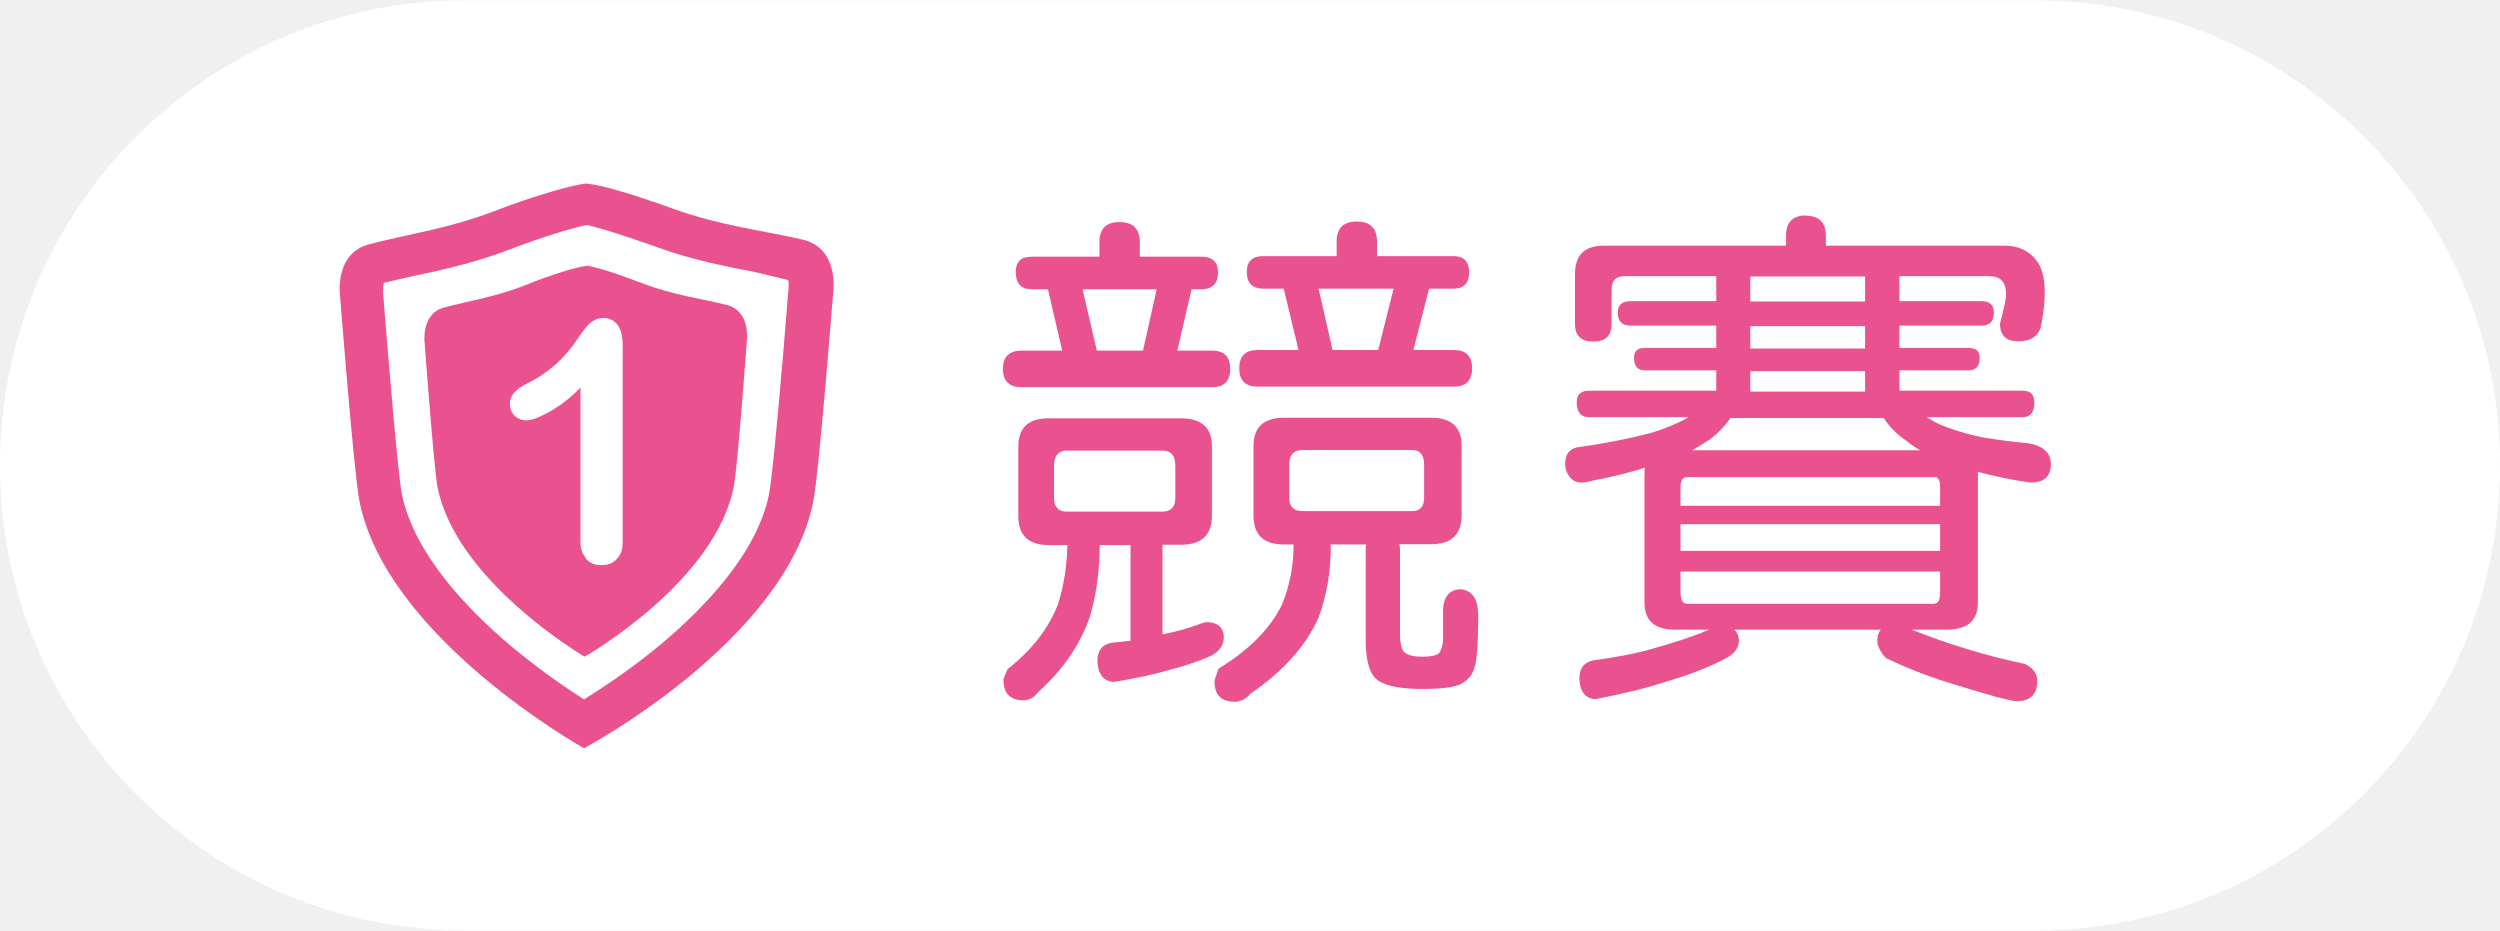
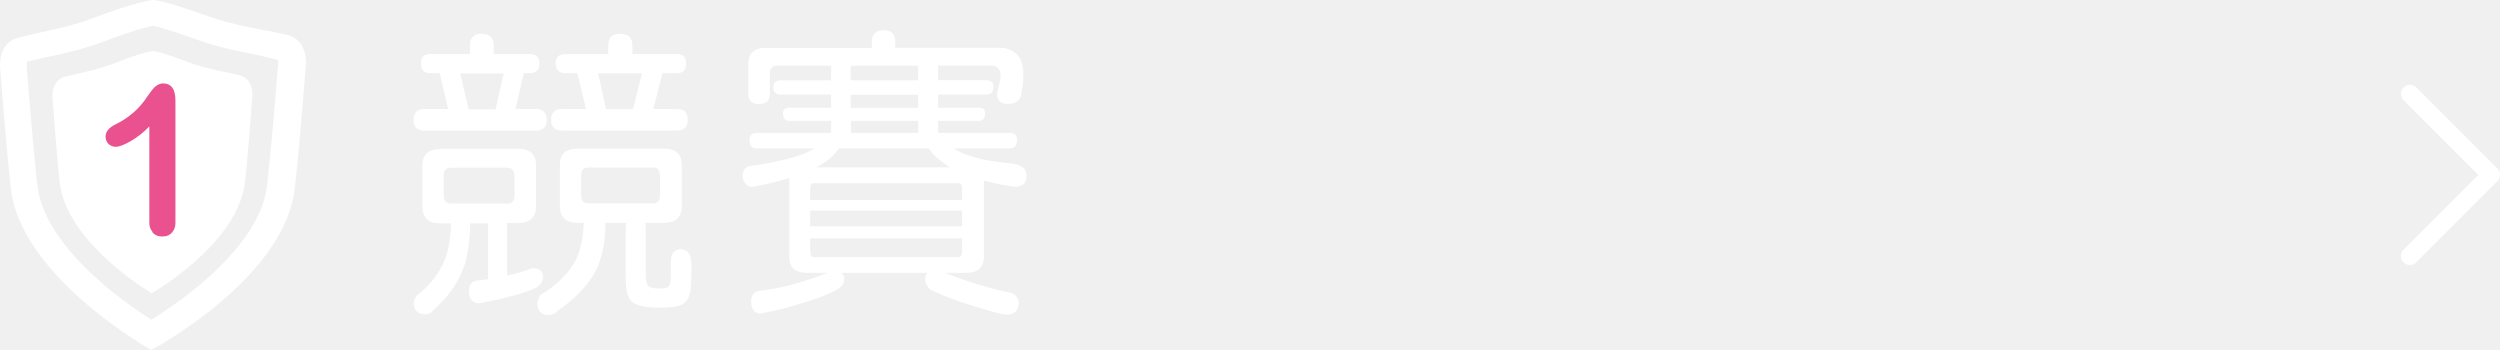
- <svg xmlns="http://www.w3.org/2000/svg" viewBox="0 0 86 32.02">
+ <svg xmlns="http://www.w3.org/2000/svg" viewBox="0 0 138.79 19.43">
  <defs>
-     <style>.d{fill:#e9528e;}.e{fill:#fff;}</style>
+     <style>.d{fill:none;stroke:#fff;stroke-linecap:round;stroke-linejoin:round;}.e{fill:#e9528e;}.f{fill:#fff;}</style>
  </defs>
  <g id="a" />
  <g id="b">
    <g id="c">
      <g>
-         <rect class="e" x="0" y=".01" width="86" height="32" rx="16" ry="16" />
+         <polyline class="d" points="133.79 5.21 138.29 9.71 133.79 14.21" />
        <g>
          <g>
-             <path class="d" d="M20.19,6.31h-.01c-.47,.05-1.68,.38-3.2,.96-1.52,.59-3.02,.8-4.27,1.13-1.24,.32-1.01,1.81-1.01,1.81,0,0,.47,6.01,.66,7,.91,4.73,7.73,8.53,7.73,8.53h0s6.95-3.69,7.89-8.51c.2-1.01,.68-7.16,.68-7.16,0,0,.24-1.53-1.06-1.83-1.3-.3-2.83-.48-4.39-1.04-1.53-.55-2.56-.85-3.02-.88h-.01Zm2.46,2.21c1.19,.43,2.35,.65,3.37,.85,0,0,.92,.22,1.08,.26,0,0,.04,0,.03,.25,0,.04,0,.05-.01,.09-.18,2.35-.53,6.32-.66,7-.4,2.07-2.28,3.99-3.77,5.23-.99,.82-1.96,1.46-2.6,1.86-.63-.4-1.56-1.04-2.54-1.86-1.49-1.26-3.33-3.18-3.73-5.23-.13-.67-.46-4.57-.64-6.87,0-.04,0-.05,0-.09,0-.09,0-.2,.02-.28,.33-.08,.68-.16,1.05-.24,.99-.21,2.12-.46,3.29-.91,1.32-.51,2.26-.76,2.64-.84,.25,.05,.9,.22,2.47,.78Z" />
-             <path class="d" d="M20.16,9.15h0c-.3,.03-1.1,.26-2.09,.66-1,.4-1.98,.55-2.8,.77-.81,.22-.66,1.25-.66,1.25,0,0,.31,4.17,.43,4.86,.59,3.28,5.07,5.9,5.07,5.9h0s4.53-2.57,5.14-5.9c.13-.7,.44-4.94,.44-4.94,0,0,.15-1.05-.69-1.26-.84-.21-1.84-.34-2.86-.73-1-.38-1.67-.59-1.97-.62h0Z" />
+             <path class="f" d="M8.5,0h-.01c-.47,.05-1.68,.38-3.2,.96-1.52,.59-3.02,.8-4.27,1.13C-.21,2.41,.02,3.9,.02,3.9,.02,3.9,.48,9.91,.67,10.9c.91,4.73,7.73,8.53,7.73,8.53h0s6.95-3.69,7.89-8.51c.2-1.01,.68-7.16,.68-7.16,0,0,.24-1.53-1.06-1.83-1.3-.3-2.83-.48-4.39-1.04C10,.34,8.97,.04,8.52,0h-.01Zm2.46,2.21c1.19,.43,2.35,.65,3.37,.85,0,0,.92,.22,1.08,.26,0,0,.04,0,.03,.25,0,.04,0,.05-.01,.09-.18,2.35-.53,6.32-.66,7-.4,2.07-2.28,3.99-3.77,5.23-.99,.82-1.96,1.46-2.6,1.86-.63-.4-1.56-1.04-2.54-1.86-1.49-1.26-3.33-3.18-3.73-5.23-.13-.67-.46-4.57-.64-6.87,0-.04,0-.05,0-.09,0-.09,0-.2,.02-.28,.33-.08,.68-.16,1.05-.24,.99-.21,2.12-.46,3.29-.91,1.32-.51,2.26-.76,2.64-.84,.25,.05,.9,.22,2.47,.78Z" />
+             <path class="f" d="M8.47,2.84h0c-.3,.03-1.1,.26-2.09,.66-1,.4-1.98,.55-2.8,.77-.81,.22-.66,1.25-.66,1.25,0,0,.31,4.17,.43,4.86,.59,3.28,5.07,5.9,5.07,5.9h0s4.53-2.57,5.14-5.9c.13-.7,.44-4.94,.44-4.94,0,0,.15-1.05-.69-1.26-.84-.21-1.84-.34-2.86-.73-1-.38-1.67-.59-1.97-.62h0Z" />
          </g>
-           <path class="e" d="M20.15,19.19c-.12-.14-.18-.31-.18-.51v-5.35c-.32,.33-.66,.6-1.04,.82-.36,.2-.63,.31-.83,.31-.14,0-.27-.05-.39-.15-.11-.11-.17-.25-.17-.42,0-.28,.2-.51,.6-.7,.7-.35,1.28-.85,1.71-1.51,.18-.26,.31-.43,.4-.52,.15-.14,.31-.22,.48-.22,.46,0,.69,.32,.69,.95v6.79c0,.2-.05,.37-.17,.51-.13,.17-.31,.25-.56,.25s-.42-.08-.56-.25Z" />
+           <path class="e" d="M8.47,12.88c-.12-.14-.18-.31-.18-.51V7.02c-.32,.33-.66,.6-1.04,.82-.36,.2-.63,.31-.83,.31-.14,0-.27-.05-.39-.15-.11-.11-.17-.25-.17-.42,0-.28,.2-.51,.6-.7,.7-.35,1.28-.85,1.71-1.51,.18-.26,.31-.43,.4-.52,.15-.14,.31-.22,.48-.22,.46,0,.69,.32,.69,.95v6.79c0,.2-.05,.37-.17,.51-.13,.17-.31,.25-.56,.25s-.42-.08-.56-.25Z" />
        </g>
        <g>
-           <path class="d" d="M38.51,7.64c.47,0,.7,.23,.7,.7v.49h2.11c.39,0,.58,.18,.58,.54,0,.39-.19,.58-.58,.58h-.33l-.49,2.11h1.19c.42,0,.63,.21,.63,.63,0,.42-.21,.63-.63,.63h-6.54c-.43,0-.65-.21-.65-.63,0-.42,.22-.63,.65-.63h1.39l-.49-2.11h-.56c-.36,0-.54-.19-.55-.58,0-.36,.18-.54,.54-.54h2.34v-.49c0-.47,.23-.7,.68-.7Zm-2.46,6.75h4.57c.71,0,1.07,.32,1.07,.96v2.39c0,.67-.36,1-1.07,1h-.63v3.08c.48-.09,.9-.21,1.27-.35,.12-.05,.21-.07,.28-.07,.36,.02,.55,.19,.56,.51,0,.26-.13,.47-.4,.63-.4,.19-.92,.36-1.56,.53-.49,.14-1.1,.27-1.83,.39-.35-.03-.54-.27-.56-.7,0-.38,.16-.59,.49-.65,.25-.02,.46-.05,.65-.07v-3.29h-1.06c0,.86-.11,1.67-.33,2.44-.33,.97-.92,1.84-1.77,2.6-.15,.2-.32,.3-.51,.3-.47,0-.7-.23-.7-.7,0-.05,.05-.17,.14-.37,.84-.66,1.42-1.41,1.74-2.25,.2-.63,.3-1.31,.32-2.02h-.65c-.69,0-1.04-.33-1.04-1v-2.39c0-.64,.34-.97,1.04-.97Zm3.94,3.21c.29,0,.44-.16,.44-.47v-1.12c0-.34-.15-.51-.44-.51h-3.29c-.29,0-.44,.17-.44,.51v1.12c0,.32,.15,.47,.44,.47h3.29Zm-2.25-5.54h1.58l.47-2.11h-2.55l.49,2.11Zm9.25,6.67h-1.23s.02,.05,.02,.07c0,.87-.14,1.68-.42,2.44-.43,.97-1.21,1.85-2.34,2.62-.16,.19-.35,.28-.54,.28-.47,0-.7-.23-.7-.7,0-.05,.05-.19,.14-.44,1.05-.64,1.78-1.38,2.18-2.2,.27-.66,.4-1.35,.4-2.07h-.33c-.7,0-1.05-.33-1.05-1v-2.39c0-.64,.35-.97,1.05-.97h5.06c.7,0,1.05,.32,1.05,.96v2.39c0,.67-.35,1-1.05,1h-1.09c.01,.06,.02,.13,.02,.21v2.88c0,.28,.04,.48,.12,.6,.11,.12,.32,.18,.65,.18s.54-.05,.6-.16c.07-.13,.11-.28,.11-.44v-1.02c.02-.44,.22-.68,.58-.7,.4,.02,.61,.3,.63,.84,0,1.07-.05,1.69-.14,1.88-.06,.22-.2,.4-.44,.53-.21,.12-.66,.18-1.34,.18-.82,0-1.36-.12-1.62-.37-.22-.23-.33-.67-.33-1.3v-3.09c0-.08,0-.15,.02-.21Zm-.32-11.11c.47,0,.7,.23,.7,.7v.49h2.62c.36,0,.54,.18,.55,.54,0,.39-.18,.58-.54,.58h-.84l-.54,2.11h1.39c.42,0,.63,.21,.63,.63,0,.42-.21,.63-.63,.63h-6.75c-.42,0-.63-.21-.63-.63,0-.42,.21-.63,.63-.63h1.41l-.51-2.11h-.69c-.39,0-.58-.19-.58-.58,0-.36,.19-.54,.58-.54h2.51v-.49c0-.47,.23-.7,.7-.7Zm1.92,9.96c.27,0,.4-.16,.4-.47v-1.12c0-.34-.14-.51-.4-.51h-3.8c-.29,0-.44,.17-.44,.51v1.12c0,.32,.15,.47,.44,.47h3.8Zm-2.76-5.54h1.58l.53-2.11h-2.58l.48,2.11Z" />
-           <path class="d" d="M62.11,7.42c.47,0,.7,.23,.7,.7v.33h6.12c.48,0,.85,.16,1.11,.49,.2,.25,.3,.62,.3,1.12,0,.35-.05,.76-.14,1.21-.11,.32-.36,.47-.77,.47-.42,0-.63-.2-.63-.61,.14-.53,.21-.86,.21-1,0-.42-.19-.63-.58-.63h-3.09v.86h2.83c.28,0,.42,.13,.42,.4,0,.29-.14,.44-.42,.44h-2.83v.77h2.39c.25,0,.37,.11,.37,.33,0,.29-.12,.44-.37,.44h-2.39v.7h4.24c.27,0,.4,.13,.4,.4,0,.34-.13,.51-.4,.51h-3.3c.13,.08,.26,.16,.4,.23,.47,.2,.97,.35,1.49,.46,.53,.09,1.07,.16,1.62,.21,.5,.09,.76,.33,.76,.72,0,.42-.23,.63-.7,.63-.66-.09-1.26-.22-1.81-.37v4.5c0,.62-.36,.93-1.07,.93h-1.21c1.31,.52,2.61,.91,3.9,1.18,.28,.14,.42,.33,.42,.58,0,.47-.23,.7-.7,.7-.22,0-1.02-.22-2.39-.65-.74-.23-1.44-.51-2.11-.83-.2-.22-.3-.42-.3-.58,0-.18,.04-.31,.12-.4h-5.04c.09,.08,.15,.2,.16,.35,0,.27-.15,.48-.44,.63-.53,.29-1.22,.56-2.07,.81-.67,.22-1.48,.42-2.43,.6-.35-.02-.53-.26-.55-.7,0-.36,.16-.57,.47-.63,.86-.12,1.52-.25,2-.39,.76-.21,1.43-.43,2-.67h-1.18c-.7,0-1.05-.31-1.05-.93v-4.41c0-.09,0-.17,.02-.23-.61,.19-1.21,.33-1.79,.44-.16,.05-.3,.07-.4,.07-.16,0-.3-.06-.4-.19-.11-.14-.16-.29-.16-.44,0-.32,.13-.51,.4-.58,.88-.12,1.72-.28,2.53-.49,.49-.15,.91-.32,1.25-.51,.02-.01,.04-.02,.05-.04h-3.41c-.28,0-.42-.17-.42-.51,0-.27,.14-.4,.42-.4h4.38v-.7h-2.46c-.25,0-.37-.15-.37-.44,0-.22,.12-.33,.37-.33h2.46v-.77h-2.95c-.29,0-.44-.15-.44-.44,0-.27,.15-.4,.44-.4h2.95v-.86h-3.16c-.29,0-.44,.15-.44,.44v1.2c0,.41-.21,.61-.63,.61s-.63-.2-.63-.61v-1.71c0-.66,.33-.98,1-.98h6.26v-.34c0-.47,.23-.7,.7-.7Zm-4.3,9.98h8.93v-.64c0-.23-.06-.35-.19-.35h-8.51c-.15,0-.23,.12-.23,.35v.63Zm0,1.55h8.93v-.92h-8.93v.92Zm8.74,1.81c.13,0,.19-.13,.19-.4v-.7h-8.93v.71c0,.27,.08,.4,.23,.4h8.51Zm-8.35-5.27h7.86c-.18-.1-.33-.2-.47-.32-.32-.21-.58-.47-.79-.79h-5.27c-.22,.31-.46,.55-.72,.74-.19,.13-.39,.25-.6,.37Zm5.96-5.12v-.86h-3.95v.86h3.95Zm0,1.62v-.77h-3.95v.77h3.95Zm-3.95,1.48h3.95v-.7h-3.95v.7Z" />
+           <path class="f" d="M26.75,1.88c.44,0,.66,.22,.66,.66v.46h1.99c.37,0,.55,.17,.55,.51,0,.37-.18,.55-.55,.55h-.32l-.46,1.99h1.13c.4,0,.6,.2,.6,.6,0,.4-.2,.6-.6,.6h-6.18c-.41,0-.61-.2-.61-.6,0-.4,.2-.6,.61-.6h1.31l-.47-1.99h-.53c-.34,0-.51-.18-.51-.55,0-.34,.17-.51,.51-.51h2.21v-.47c0-.44,.22-.66,.65-.66Zm-2.32,6.38h4.32c.68,0,1.01,.3,1.01,.91v2.26c0,.63-.34,.95-1.01,.95h-.6v2.91c.45-.09,.85-.2,1.2-.33,.11-.04,.2-.07,.27-.07,.34,.02,.52,.18,.53,.48,0,.24-.13,.44-.38,.6-.38,.18-.87,.34-1.48,.5-.46,.13-1.04,.25-1.73,.37-.33-.03-.51-.25-.53-.66,0-.35,.15-.56,.46-.61,.23-.02,.44-.04,.61-.07v-3.1h-1c0,.81-.1,1.58-.31,2.31-.31,.92-.87,1.74-1.68,2.46-.14,.19-.3,.28-.48,.28-.44,0-.66-.22-.66-.66,0-.04,.04-.16,.13-.35,.8-.62,1.34-1.33,1.64-2.13,.19-.6,.29-1.23,.3-1.91h-.61c-.65,0-.98-.31-.98-.95v-2.26c0-.61,.33-.91,.98-.91Zm3.72,3.04c.28,0,.42-.15,.41-.45v-1.06c0-.32-.14-.48-.42-.48h-3.1c-.28,0-.42,.16-.41,.48v1.06c0,.3,.14,.45,.42,.45h3.1Zm-2.13-5.23h1.49l.45-1.99h-2.41l.47,1.99Zm8.73,6.3h-1.16s.02,.04,.02,.07c0,.82-.13,1.59-.4,2.31-.41,.92-1.14,1.74-2.21,2.47-.16,.18-.33,.27-.51,.27-.44,0-.66-.22-.66-.66,0-.04,.04-.18,.13-.42,1-.61,1.68-1.3,2.06-2.08,.25-.62,.38-1.27,.38-1.96h-.32c-.66,0-1-.31-1-.95v-2.26c0-.61,.33-.91,.99-.91h4.78c.66,0,1,.3,1,.91v2.26c0,.63-.33,.95-.99,.95h-1.03c.01,.06,.02,.12,.02,.2v2.72c0,.27,.04,.45,.12,.56,.1,.11,.3,.17,.61,.17,.32,0,.51-.05,.56-.15,.07-.12,.1-.26,.1-.42v-.96c.02-.42,.2-.64,.55-.66,.38,.02,.58,.29,.6,.8,0,1.01-.04,1.6-.13,1.78-.06,.21-.19,.38-.41,.5-.2,.11-.62,.17-1.26,.17-.77,0-1.28-.12-1.53-.35-.21-.22-.32-.63-.32-1.23v-2.92c0-.08,0-.14,.02-.2Zm-.3-10.49c.44,0,.66,.22,.66,.66v.46h2.47c.34,0,.51,.17,.51,.51,0,.37-.17,.55-.51,.55h-.8l-.51,1.99h1.31c.4,0,.6,.2,.6,.6,0,.4-.2,.6-.6,.6h-6.38c-.4,0-.6-.2-.6-.6,0-.4,.2-.6,.6-.6h1.33l-.48-1.99h-.65c-.37,0-.55-.18-.55-.55,0-.34,.18-.51,.55-.51h2.37v-.47c0-.44,.22-.66,.66-.66Zm1.81,9.41c.25,0,.38-.15,.38-.45v-1.06c0-.32-.13-.48-.38-.48h-3.59c-.28,0-.41,.16-.41,.48v1.06c0,.3,.14,.45,.42,.45h3.59Zm-2.61-5.23h1.49l.5-1.99h-2.44l.45,1.99Z" />
+           <path class="f" d="M49.04,1.67c.44,0,.66,.22,.66,.66v.32h5.78c.45,0,.8,.15,1.05,.46,.19,.23,.28,.59,.28,1.06,0,.33-.04,.71-.13,1.15-.1,.3-.34,.45-.73,.45s-.6-.19-.6-.58c.13-.5,.2-.81,.2-.95,0-.4-.18-.6-.55-.6h-2.92v.81h2.67c.27,0,.4,.13,.4,.38,0,.28-.13,.42-.4,.42h-2.67v.73h2.26c.23,0,.35,.1,.35,.31,0,.28-.12,.42-.35,.42h-2.26v.67h4c.25,0,.38,.13,.38,.38,0,.32-.13,.48-.38,.48h-3.12c.12,.08,.25,.15,.38,.22,.44,.19,.91,.33,1.41,.43,.5,.09,1.01,.15,1.53,.2,.48,.09,.71,.31,.71,.68,0,.4-.22,.6-.66,.6-.62-.09-1.19-.2-1.71-.35v4.25c0,.59-.34,.88-1.01,.88h-1.15c1.24,.49,2.47,.86,3.69,1.11,.27,.13,.4,.32,.4,.55,0,.44-.22,.66-.66,.66-.21,0-.96-.2-2.26-.61-.7-.22-1.36-.48-1.99-.78-.19-.21-.28-.39-.28-.55,0-.17,.04-.29,.12-.38h-4.76c.09,.08,.14,.19,.15,.33,0,.25-.14,.45-.41,.6-.5,.28-1.15,.53-1.96,.76-.63,.21-1.39,.4-2.29,.57-.33-.02-.5-.24-.51-.66,0-.34,.15-.54,.45-.6,.81-.11,1.44-.23,1.89-.37,.72-.2,1.35-.41,1.89-.63h-1.11c-.66,0-1-.29-1-.88v-4.17c0-.09,0-.16,.01-.22-.58,.18-1.14,.32-1.69,.42-.16,.04-.28,.07-.38,.07-.16,0-.28-.06-.38-.18-.1-.13-.15-.27-.15-.42,0-.3,.13-.48,.38-.55,.83-.11,1.63-.27,2.39-.47,.46-.14,.86-.3,1.18-.48,.02-.01,.04-.02,.05-.03h-3.22c-.27,0-.4-.16-.4-.48,0-.25,.13-.38,.4-.38h4.13v-.67h-2.32c-.23,0-.35-.14-.35-.41,0-.21,.12-.32,.35-.32h2.32v-.73h-2.79c-.28,0-.42-.14-.42-.41,0-.25,.14-.38,.42-.38h2.79v-.81h-2.99c-.28,0-.41,.14-.41,.42v1.13c0,.39-.2,.58-.6,.58s-.6-.19-.6-.58v-1.61c0-.62,.31-.93,.95-.93h5.91v-.32c0-.44,.22-.66,.66-.66Zm-4.06,9.43h8.43v-.6c0-.22-.06-.33-.18-.33h-8.04c-.14,0-.22,.11-.22,.34v.6Zm0,1.46h8.43v-.87h-8.43v.87Zm8.25,1.71c.12,0,.18-.13,.18-.38v-.66h-8.43v.67c0,.25,.07,.38,.22,.38h8.04Zm-7.89-4.98h7.42c-.17-.09-.32-.19-.45-.3-.3-.2-.55-.45-.75-.75h-4.98c-.21,.29-.44,.52-.68,.7-.18,.12-.37,.24-.56,.35Zm5.63-4.83v-.81h-3.74v.81h3.74Zm0,1.53v-.73h-3.74v.73h3.74Zm-3.73,1.39h3.74v-.67h-3.74v.67Z" />
        </g>
      </g>
    </g>
  </g>
</svg>
